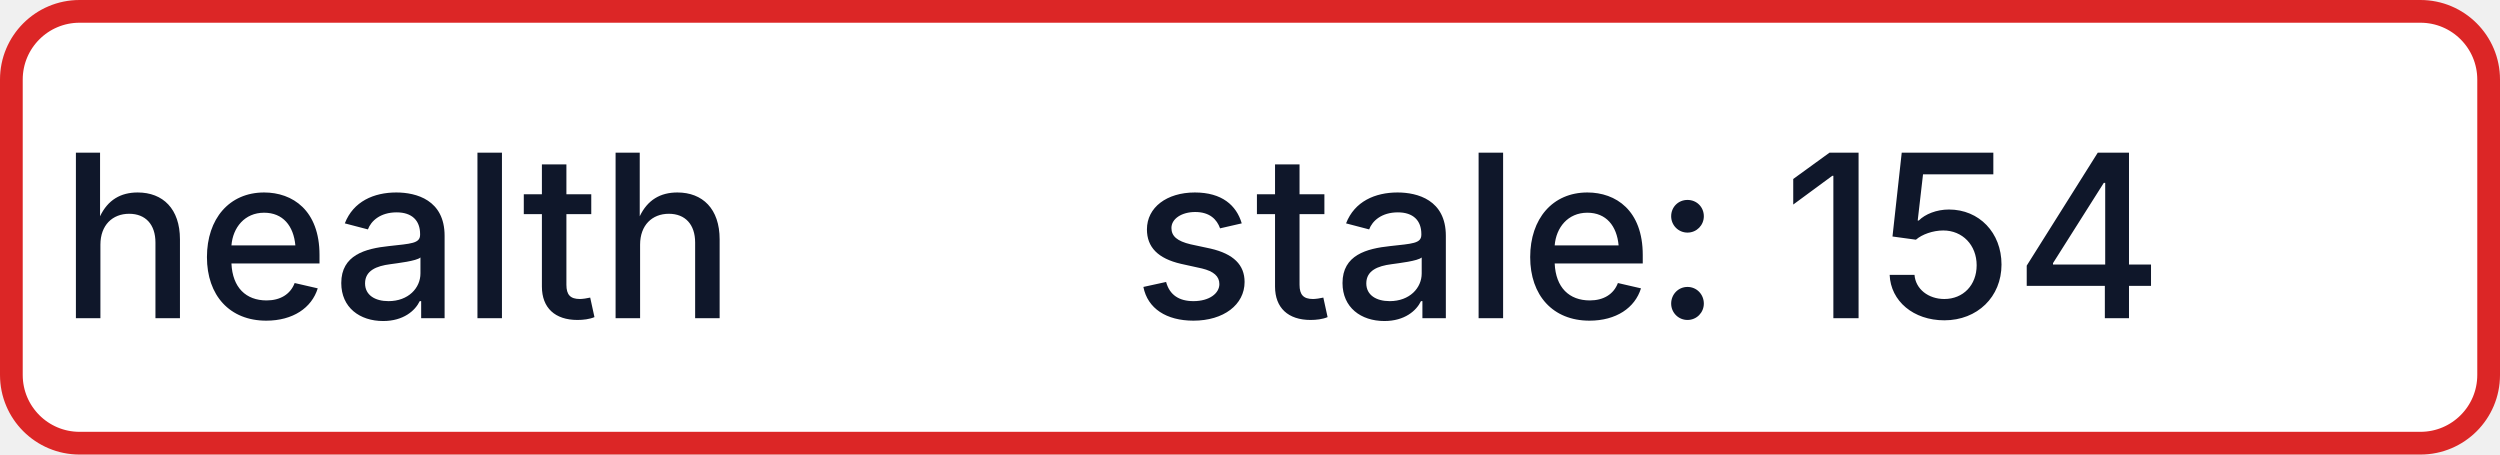
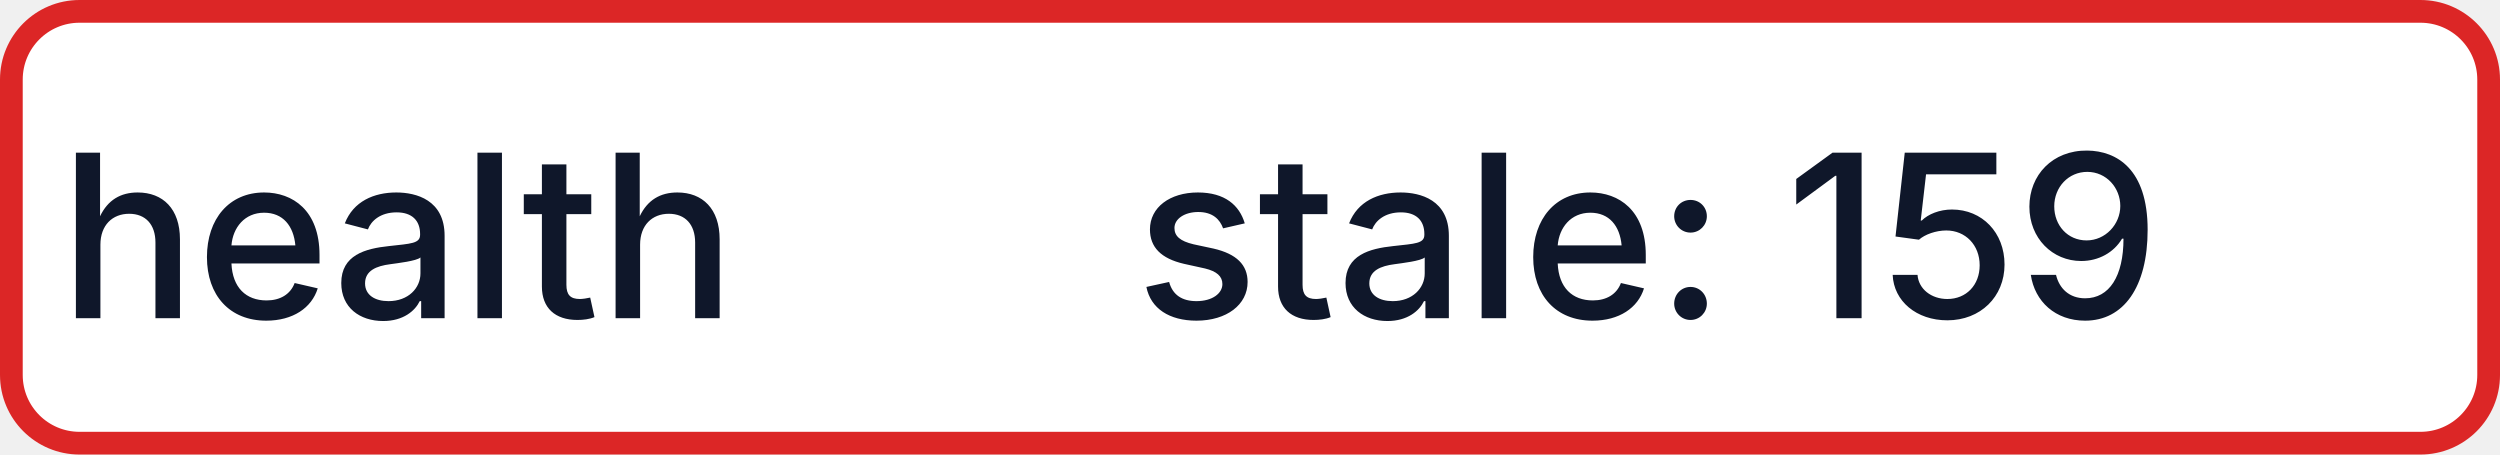
- <svg xmlns="http://www.w3.org/2000/svg" width="110" height="20" role="img" aria-label="health: stale: 154">
+ <svg xmlns="http://www.w3.org/2000/svg" width="110" height="20" role="img" aria-label="health: stale: 159">
  <rect x="0.5" y="0.5" width="109" height="19" rx="3" fill="#FFFFFF" stroke="#DC2626" stroke-width="1" />
  <g fill="#0F172A" text-anchor="middle" font-family="-apple-system,BlinkMacSystemFont,Segoe UI,sans-serif" font-size="10" font-weight="500">
    <text x="17.5" y="14">health</text>
-     <text x="72.5" y="14" textLength="68" lengthAdjust="spacingAndGlyphs">stale: 154</text>
+     <text x="72.5" y="14" textLength="68" lengthAdjust="spacingAndGlyphs">stale: 159</text>
  </g>
</svg>
